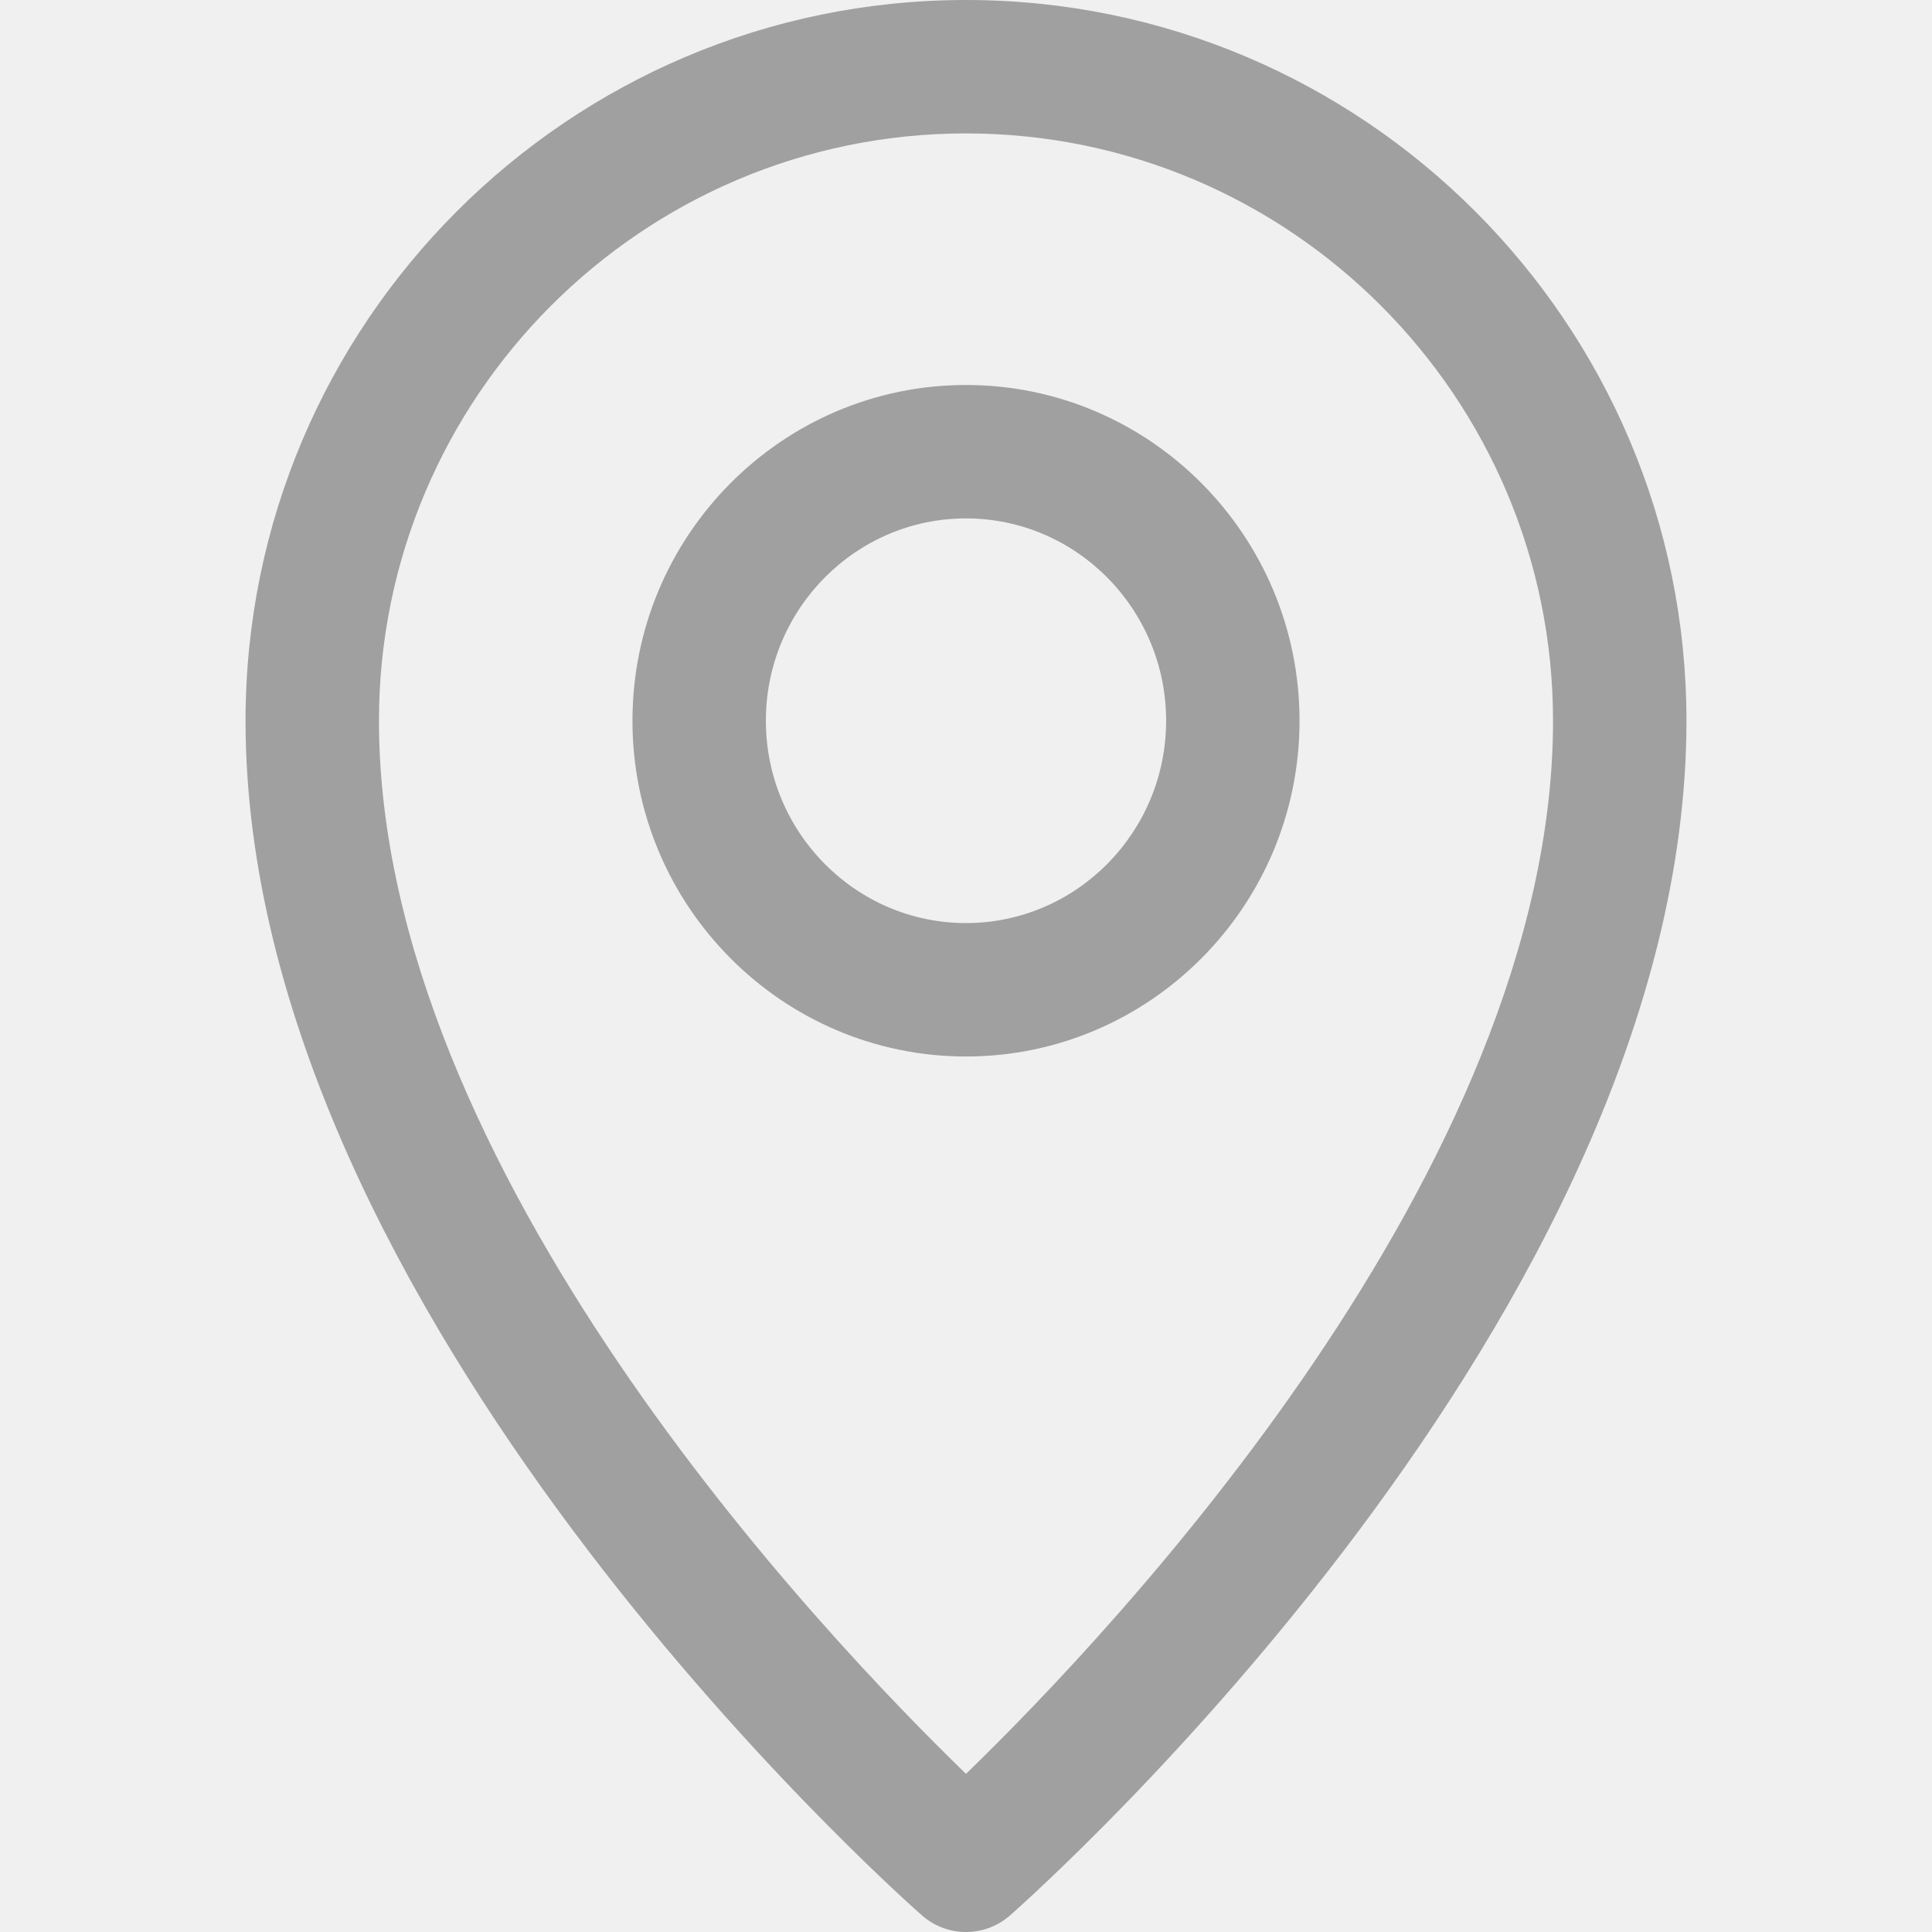
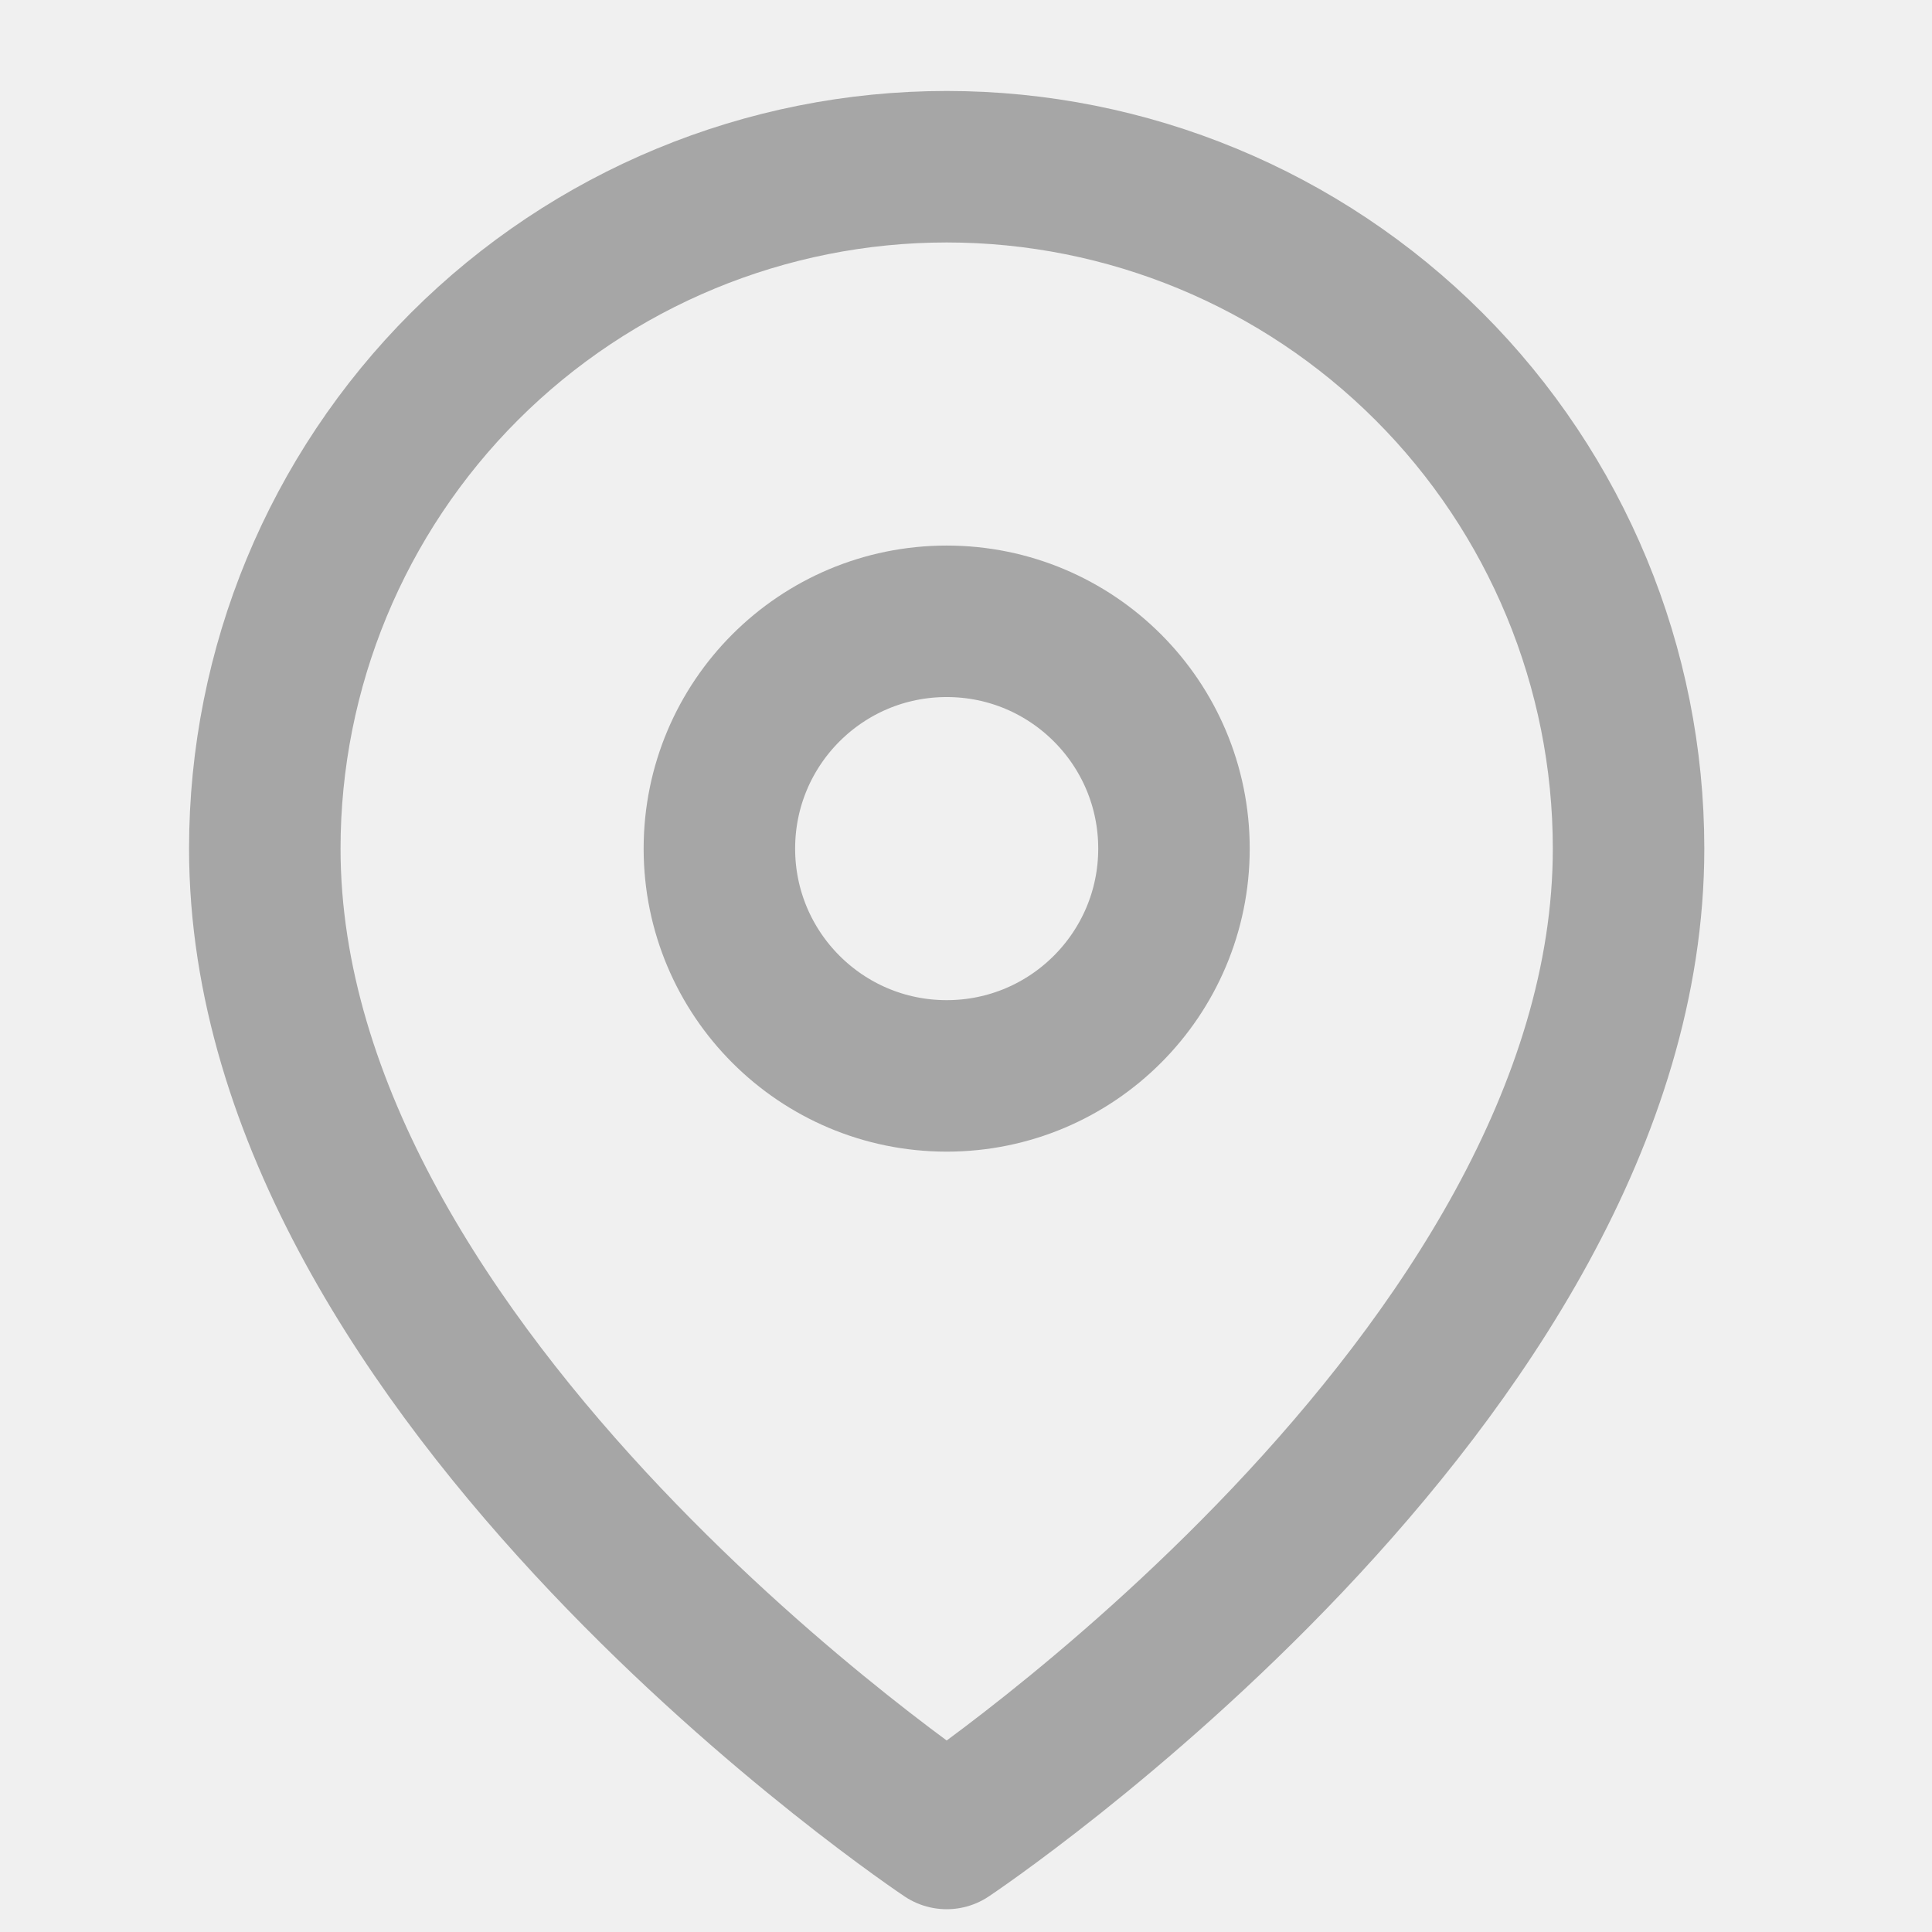
- <svg xmlns="http://www.w3.org/2000/svg" fill="#a0a0a0" height="186px" width="186px" version="1.1" id="Capa_1" viewBox="0 0 297.00 297.00" xml:space="preserve" stroke="#a0a0a0" stroke-width="0.003">
-   <g id="SVGRepo_bgCarrier" stroke-width="0" />
-   <g id="SVGRepo_tracerCarrier" stroke-linecap="round" stroke-linejoin="round" stroke="#CCCCCC" stroke-width="2.376" />
-   <g id="SVGRepo_iconCarrier">
-     <g>
-       <path d="M148.5,0C87.43,0,37.747,49.703,37.747,110.797c0,91.026,99.729,179.905,103.976,183.645 c1.936,1.705,4.356,2.559,6.777,2.559c2.421,0,4.841-0.853,6.778-2.559c4.245-3.739,103.975-92.618,103.975-183.645 C259.253,49.703,209.57,0,148.5,0z M148.5,272.689c-22.049-21.366-90.243-93.029-90.243-161.892 c0-49.784,40.483-90.287,90.243-90.287s90.243,40.503,90.243,90.287C238.743,179.659,170.549,251.322,148.5,272.689z" />
-       <path d="M148.5,59.183c-28.273,0-51.274,23.154-51.274,51.614c0,28.461,23.001,51.614,51.274,51.614 c28.273,0,51.274-23.153,51.274-51.614C199.774,82.337,176.773,59.183,148.5,59.183z M148.5,141.901 c-16.964,0-30.765-13.953-30.765-31.104c0-17.15,13.801-31.104,30.765-31.104c16.964,0,30.765,13.953,30.765,31.104 C179.265,127.948,165.464,141.901,148.5,141.901z" />
+ <svg xmlns="http://www.w3.org/2000/svg" width="17" height="17" viewBox="0 0 17 17" fill="none">
+   <g clip-path="url(#clip0_1_1098)">
+     <g clip-path="url(#clip1_1_1098)">
+       <path d="M14.33 7.467C14.33 12.133 8.33 16.133 8.33 16.133C8.33 16.133 2.33 12.133 2.33 7.467C2.33 5.875 2.962 4.349 4.087 3.224C5.213 2.099 6.739 1.467 8.33 1.467C9.921 1.467 11.447 2.099 12.573 3.224C13.698 4.349 14.33 5.875 14.33 7.467Z" stroke="#A6A6A6" stroke-width="1.333" stroke-linecap="round" stroke-linejoin="round" />
+       <path d="M8.33 9.467C9.435 9.467 10.33 8.571 10.33 7.467C10.33 6.362 9.435 5.467 8.33 5.467C7.225 5.467 6.33 6.362 6.33 7.467C6.33 8.571 7.225 9.467 8.33 9.467Z" stroke="#A6A6A6" stroke-width="1.333" stroke-linecap="round" stroke-linejoin="round" />
    </g>
  </g>
+   <defs>
+     <clipPath id="clip0_1_1098">
+       <rect width="16" height="16" fill="white" transform="translate(0.330017 0.800049)" />
+     </clipPath>
+     <clipPath id="clip1_1_1098">
+       <rect width="16" height="16" fill="white" transform="translate(0.330017 0.800049)" />
+     </clipPath>
+   </defs>
</svg>
